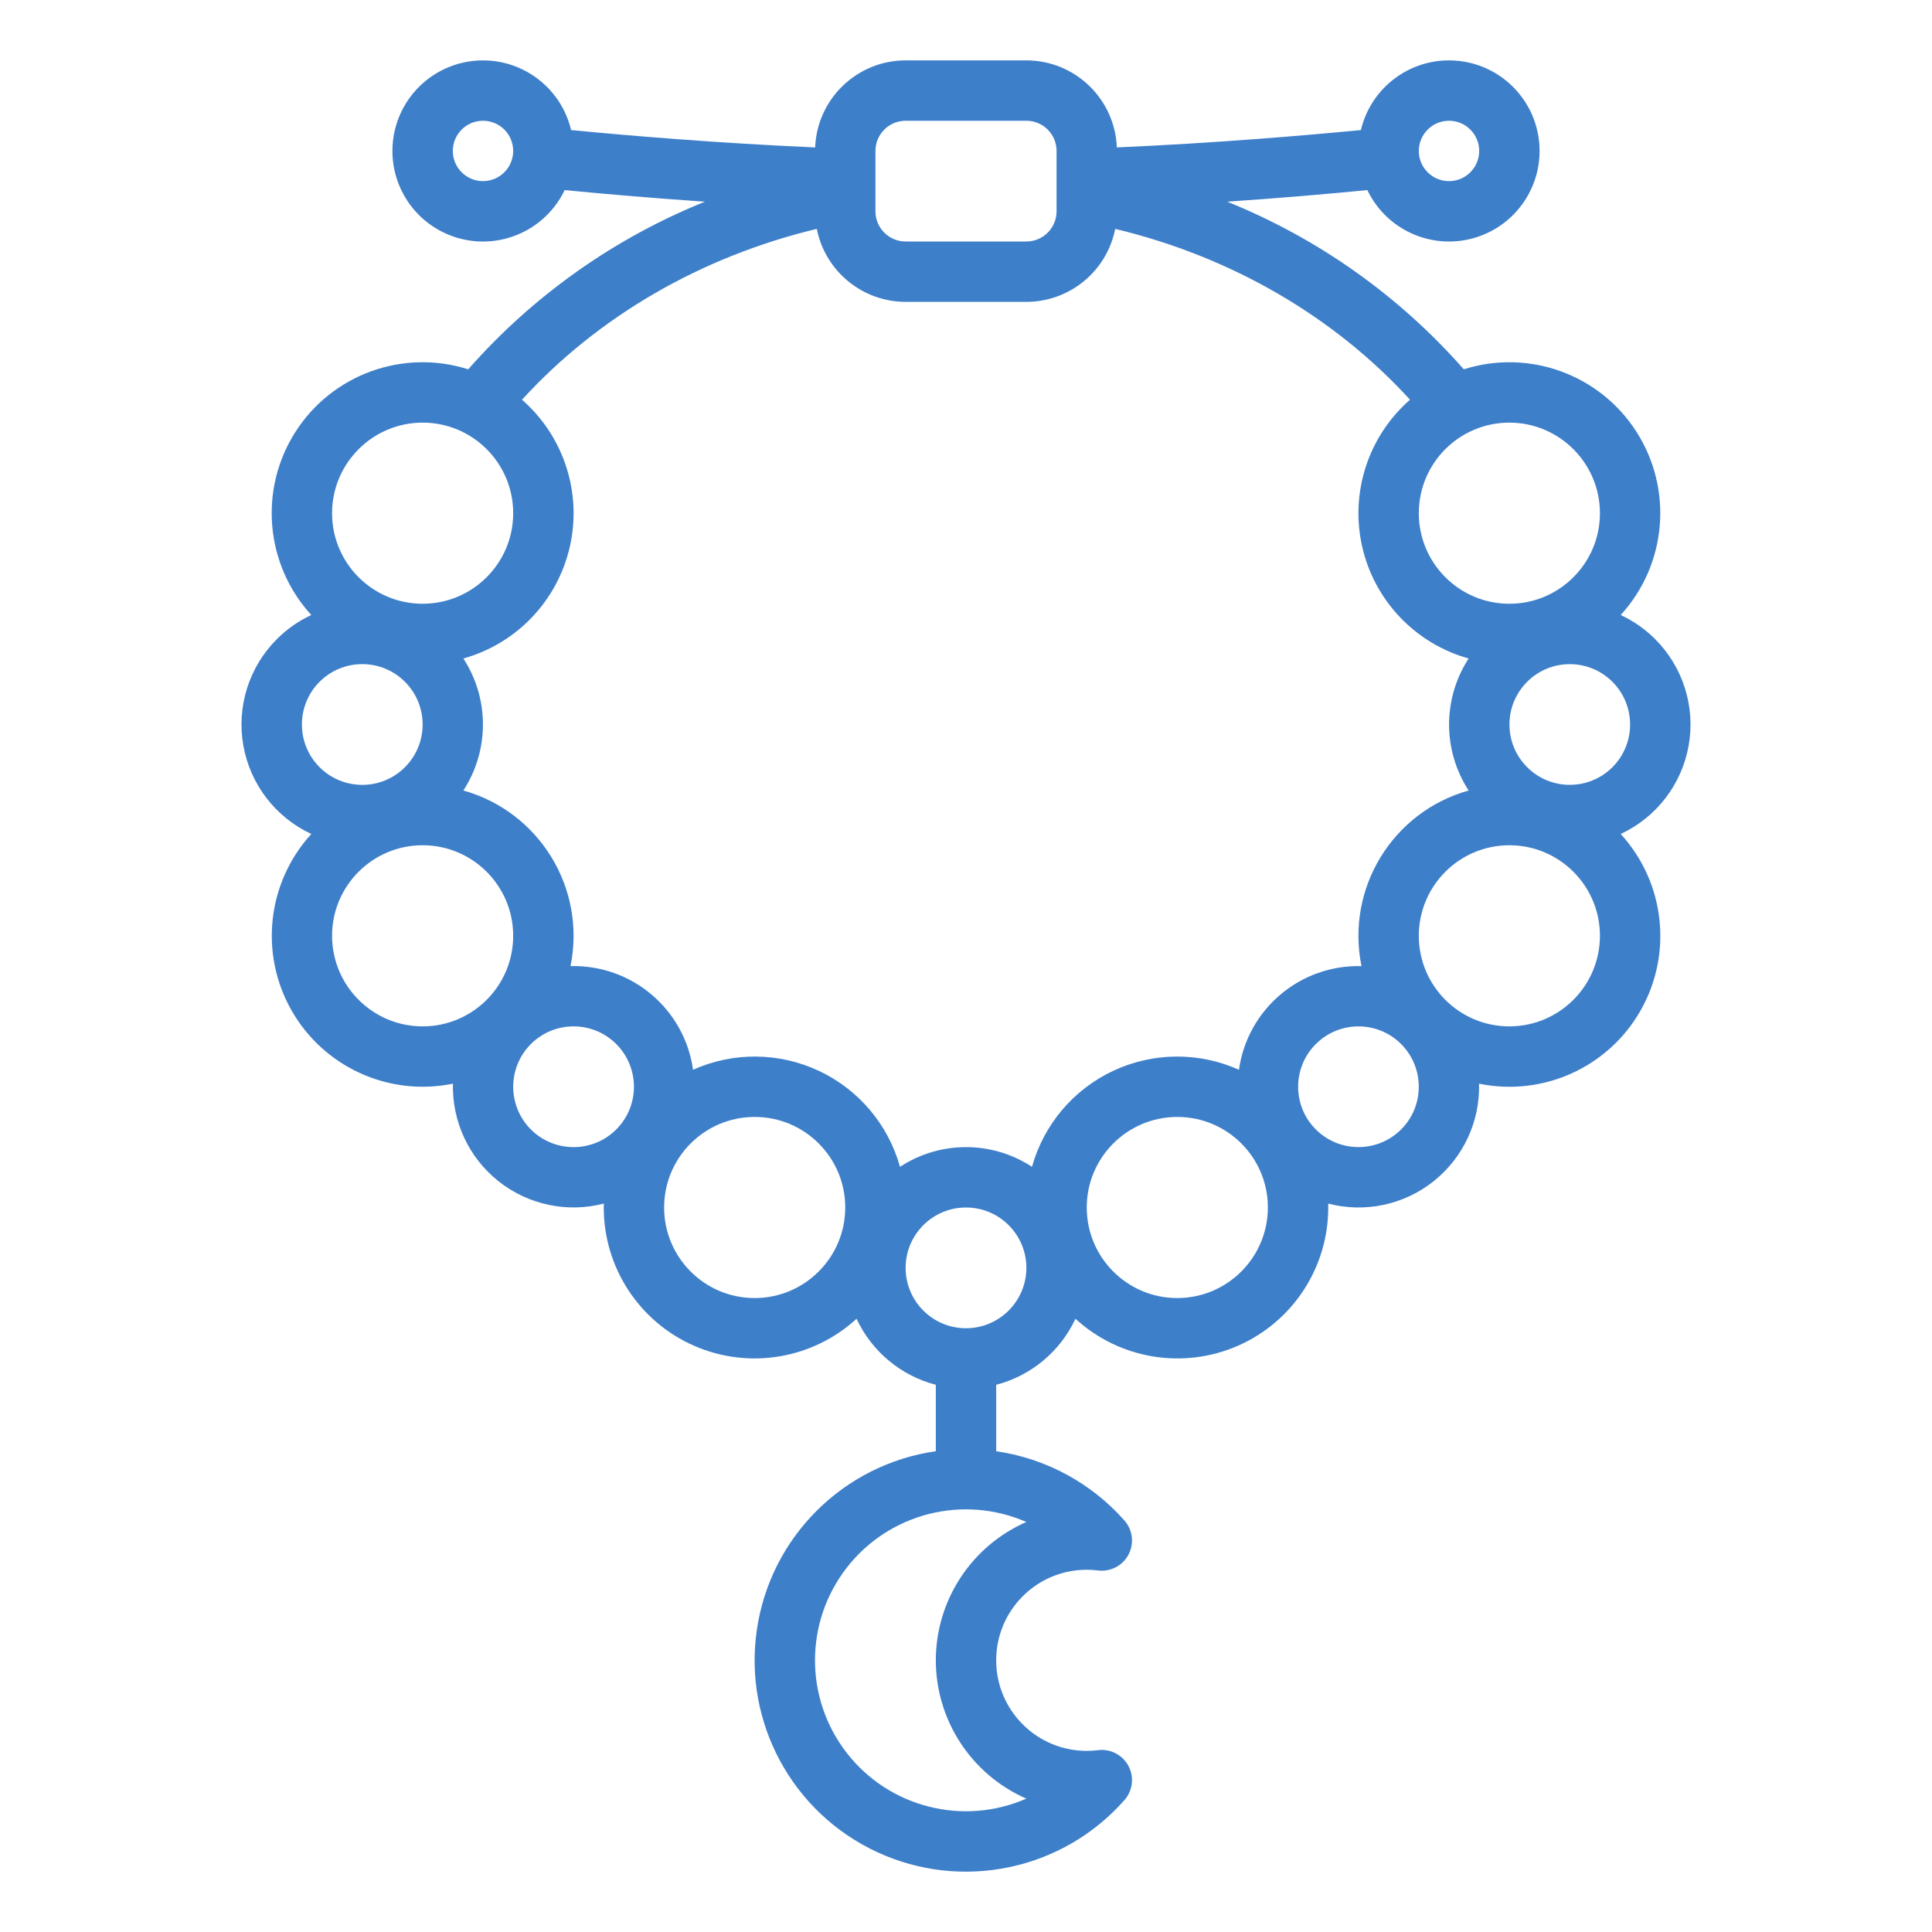
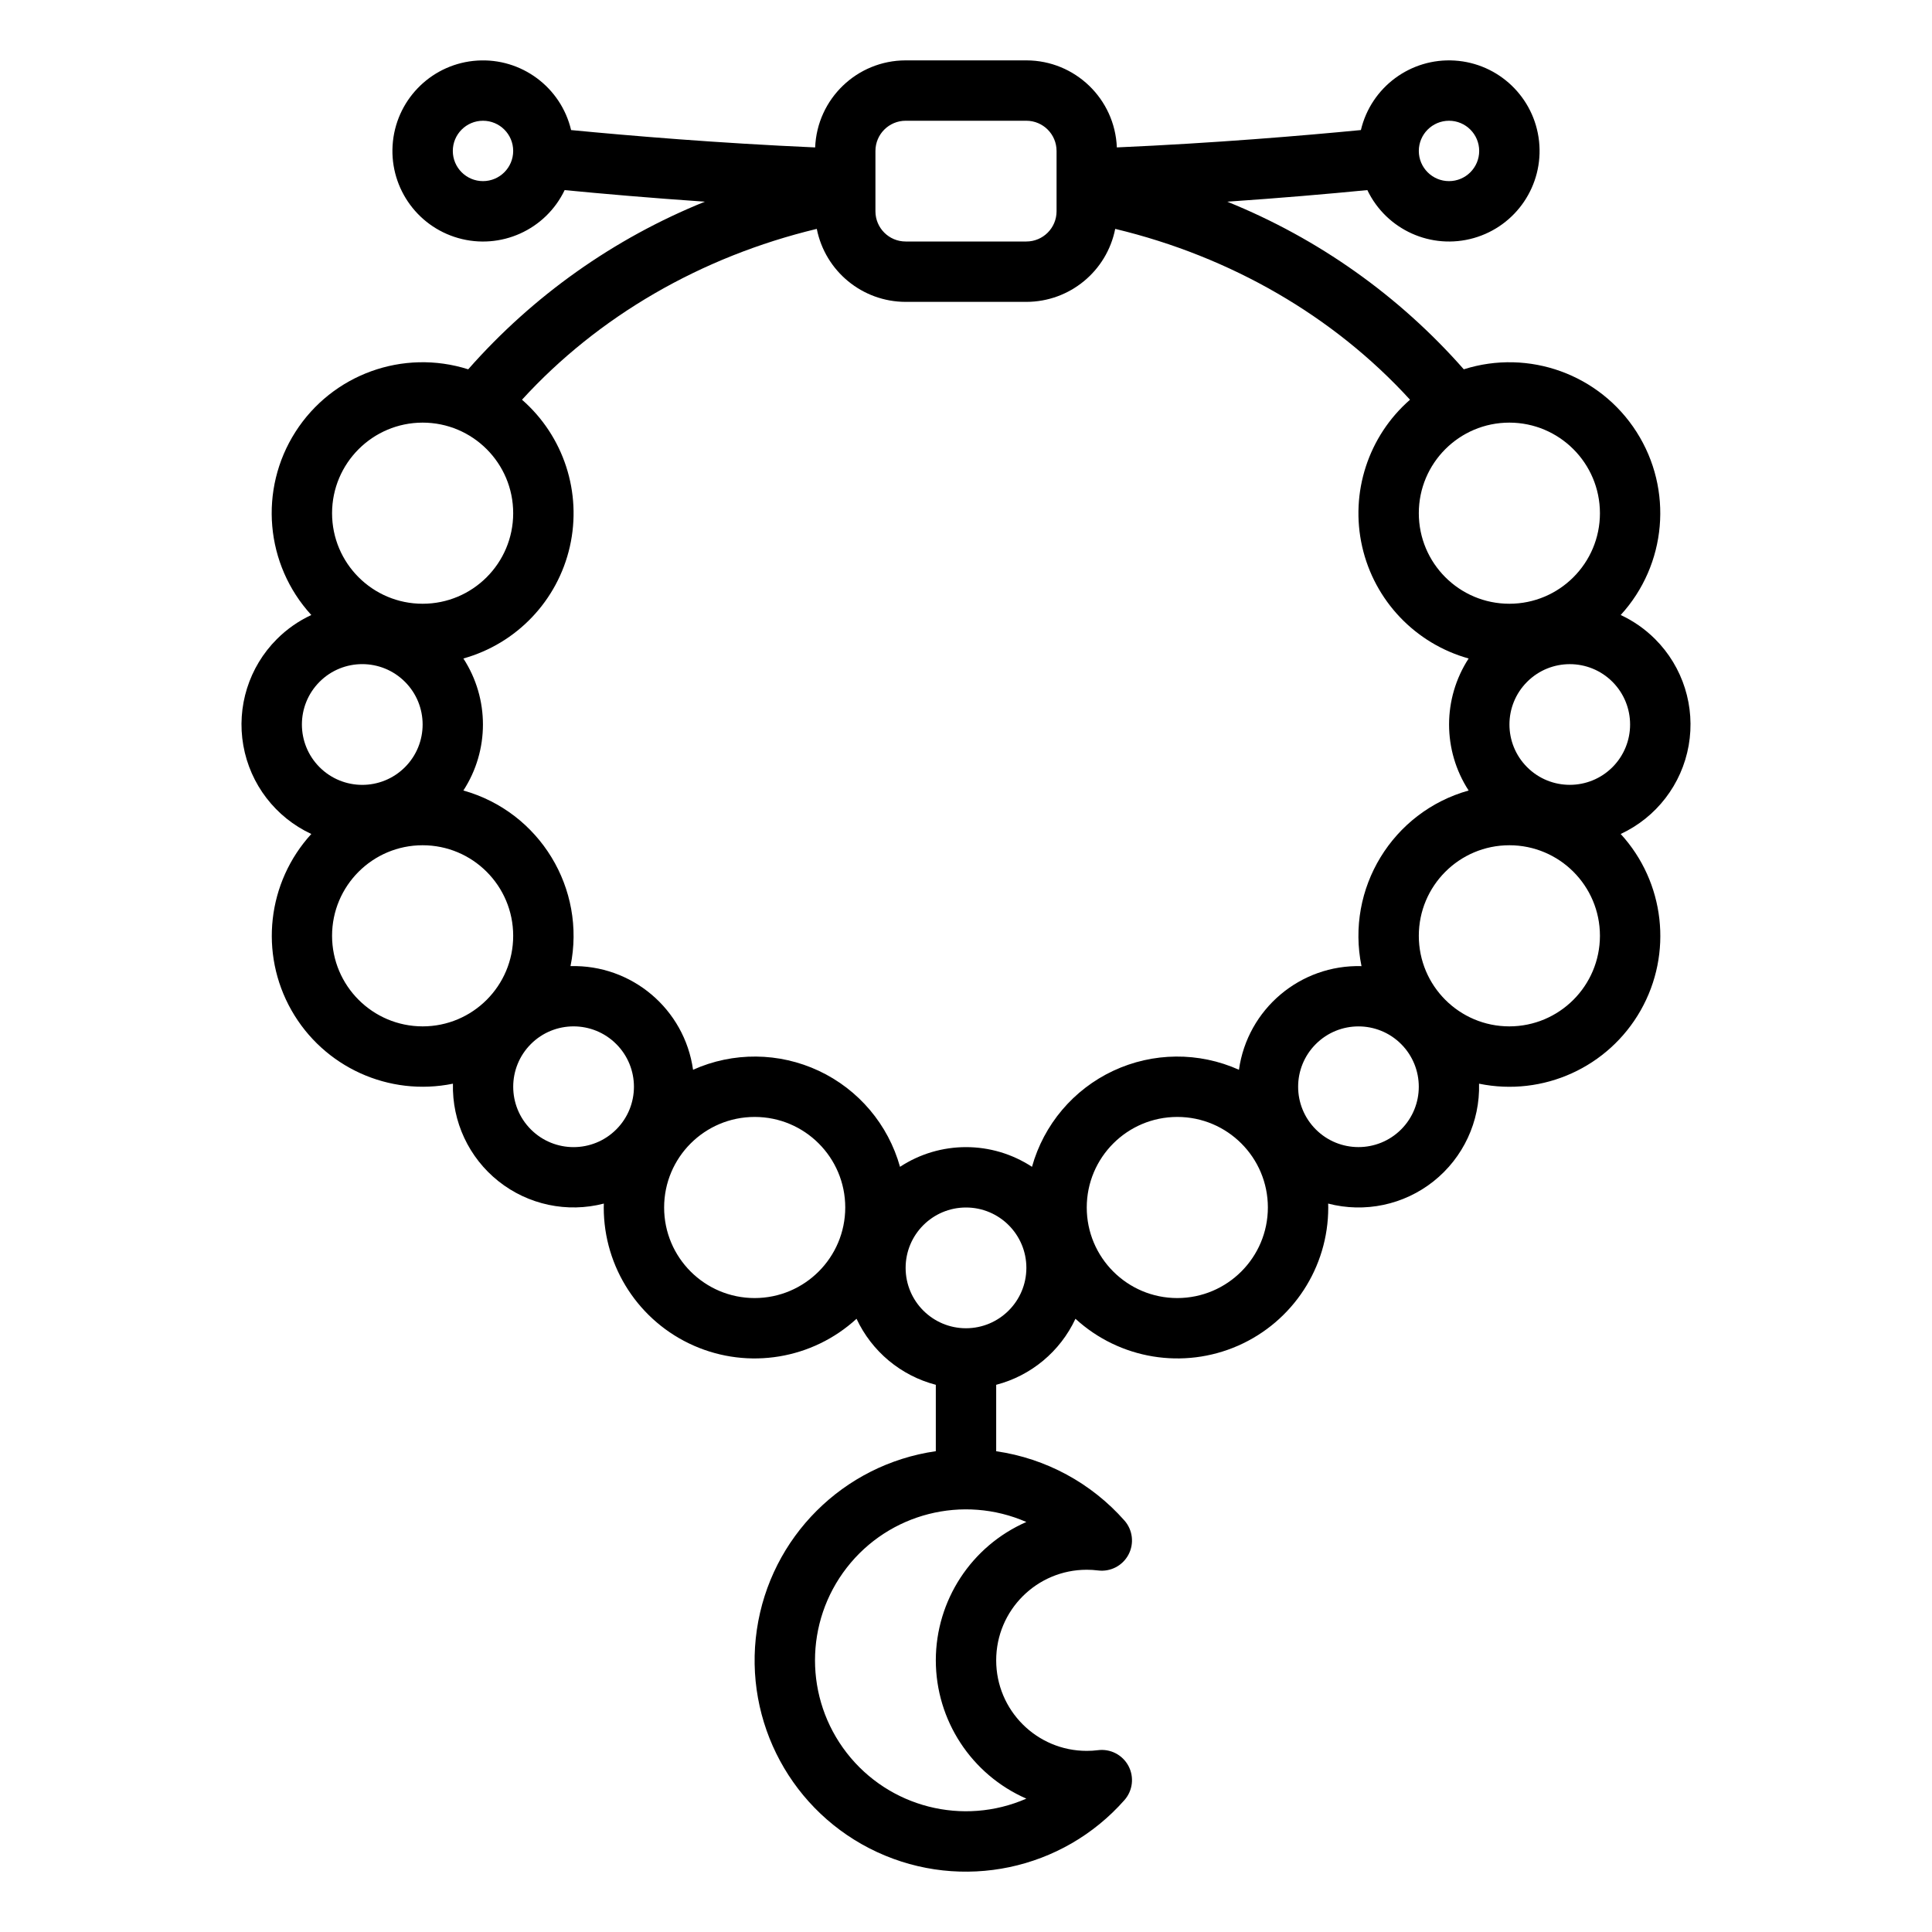
- <svg xmlns="http://www.w3.org/2000/svg" fill="#3E7FCA" id="Outline" viewBox="0 0 512 512" width="512" height="512">
+ <svg xmlns="http://www.w3.org/2000/svg" id="Outline" viewBox="0 0 512 512" width="512" height="512">
  <path d="M438.628,169.373h0a31.843,31.843,0,0,0-9.129-6.387,39.987,39.987,0,0,0-41.579-65.116A166.484,166.484,0,0,0,325.228,53.45c14.052-.958,26.71-2.058,37.134-3.073a24,24,0,1,0-1.711-15.911c-15.265,1.478-38.76,3.462-64.675,4.6A24.025,24.025,0,0,0,272,16H240a24.025,24.025,0,0,0-23.976,23.07c-25.714-1.132-49.036-3.089-64.675-4.6a24,24,0,1,0-1.71,15.909c9.8.951,22.617,2.076,37.161,3.069a166.6,166.6,0,0,0-62.719,44.425A39.982,39.982,0,0,0,82.5,162.985a31.843,31.843,0,0,0-9.129,6.387h0a32,32,0,0,0,9.13,51.642,40,40,0,0,0,37.533,66.174,31.978,31.978,0,0,0,39.991,31.773c-.009.346-.026.69-.026,1.038a39.976,39.976,0,0,0,66.992,29.49A32.135,32.135,0,0,0,248,366.987v17.594a56,56,0,1,0,49.988,92.462,8,8,0,0,0-7.026-13.227A23.125,23.125,0,0,1,288,464a24,24,0,0,1,0-48,23.125,23.125,0,0,1,2.962.184,8,8,0,0,0,7.026-13.227A56.031,56.031,0,0,0,264,384.593V366.987a32.135,32.135,0,0,0,21.008-17.5A39.976,39.976,0,0,0,352,320c0-.348-.017-.692-.026-1.038a31.949,31.949,0,0,0,39.991-31.773A39.983,39.983,0,0,0,429.5,221.015a32,32,0,0,0,9.13-51.642ZM424,136a24,24,0,1,1-24-24A24.028,24.028,0,0,1,424,136ZM384,32a8,8,0,1,1-8,8A8.009,8.009,0,0,1,384,32ZM232,40a8.009,8.009,0,0,1,8-8h32a8.009,8.009,0,0,1,8,8V56a8.009,8.009,0,0,1-8,8H240a8.009,8.009,0,0,1-8-8ZM128,48a8,8,0,1,1,8-8A8.009,8.009,0,0,1,128,48Zm88.457,12.656A24.038,24.038,0,0,0,240,80h32a24.038,24.038,0,0,0,23.543-19.344c30.682,7.366,57.913,23.146,78.125,45.272a39.962,39.962,0,0,0,15.536,68.58,32.1,32.1,0,0,0,0,34.984,40.016,40.016,0,0,0-28.393,46.543A31.922,31.922,0,0,0,328.333,283.5a39.958,39.958,0,0,0-54.845,25.72,31.9,31.9,0,0,0-34.976,0,39.958,39.958,0,0,0-54.845-25.72,31.922,31.922,0,0,0-32.478-27.466A40.016,40.016,0,0,0,122.8,209.492a32.1,32.1,0,0,0,0-34.984,39.962,39.962,0,0,0,15.536-68.58C158.534,83.818,185.781,68.024,216.457,60.656ZM112,112a24,24,0,1,1-24,24A24.028,24.028,0,0,1,112,112ZM84.687,180.686h0a16,16,0,1,1,0,22.627A16.017,16.017,0,0,1,84.686,180.687ZM88,248a24,24,0,1,1,24,24A24.028,24.028,0,0,1,88,248Zm52.687,51.314a16.018,16.018,0,0,1,0-22.628h0a16,16,0,1,1,0,22.627ZM200,344a24,24,0,1,1,24-24A24.028,24.028,0,0,1,200,344Zm48,96a40.059,40.059,0,0,0,23.993,36.657,40,40,0,1,1,0-73.314A40.059,40.059,0,0,0,248,440Zm8-88a16,16,0,1,1,16-16A16.019,16.019,0,0,1,256,352Zm56-8a24,24,0,1,1,24-24A24.028,24.028,0,0,1,312,344Zm59.314-44.687a15.992,15.992,0,1,1,0-22.627A16.017,16.017,0,0,1,371.314,299.313ZM400,272a24,24,0,1,1,24-24A24.028,24.028,0,0,1,400,272Zm27.314-68.687a15.992,15.992,0,1,1,0-22.627A16.017,16.017,0,0,1,427.314,203.313Z" />
</svg>
